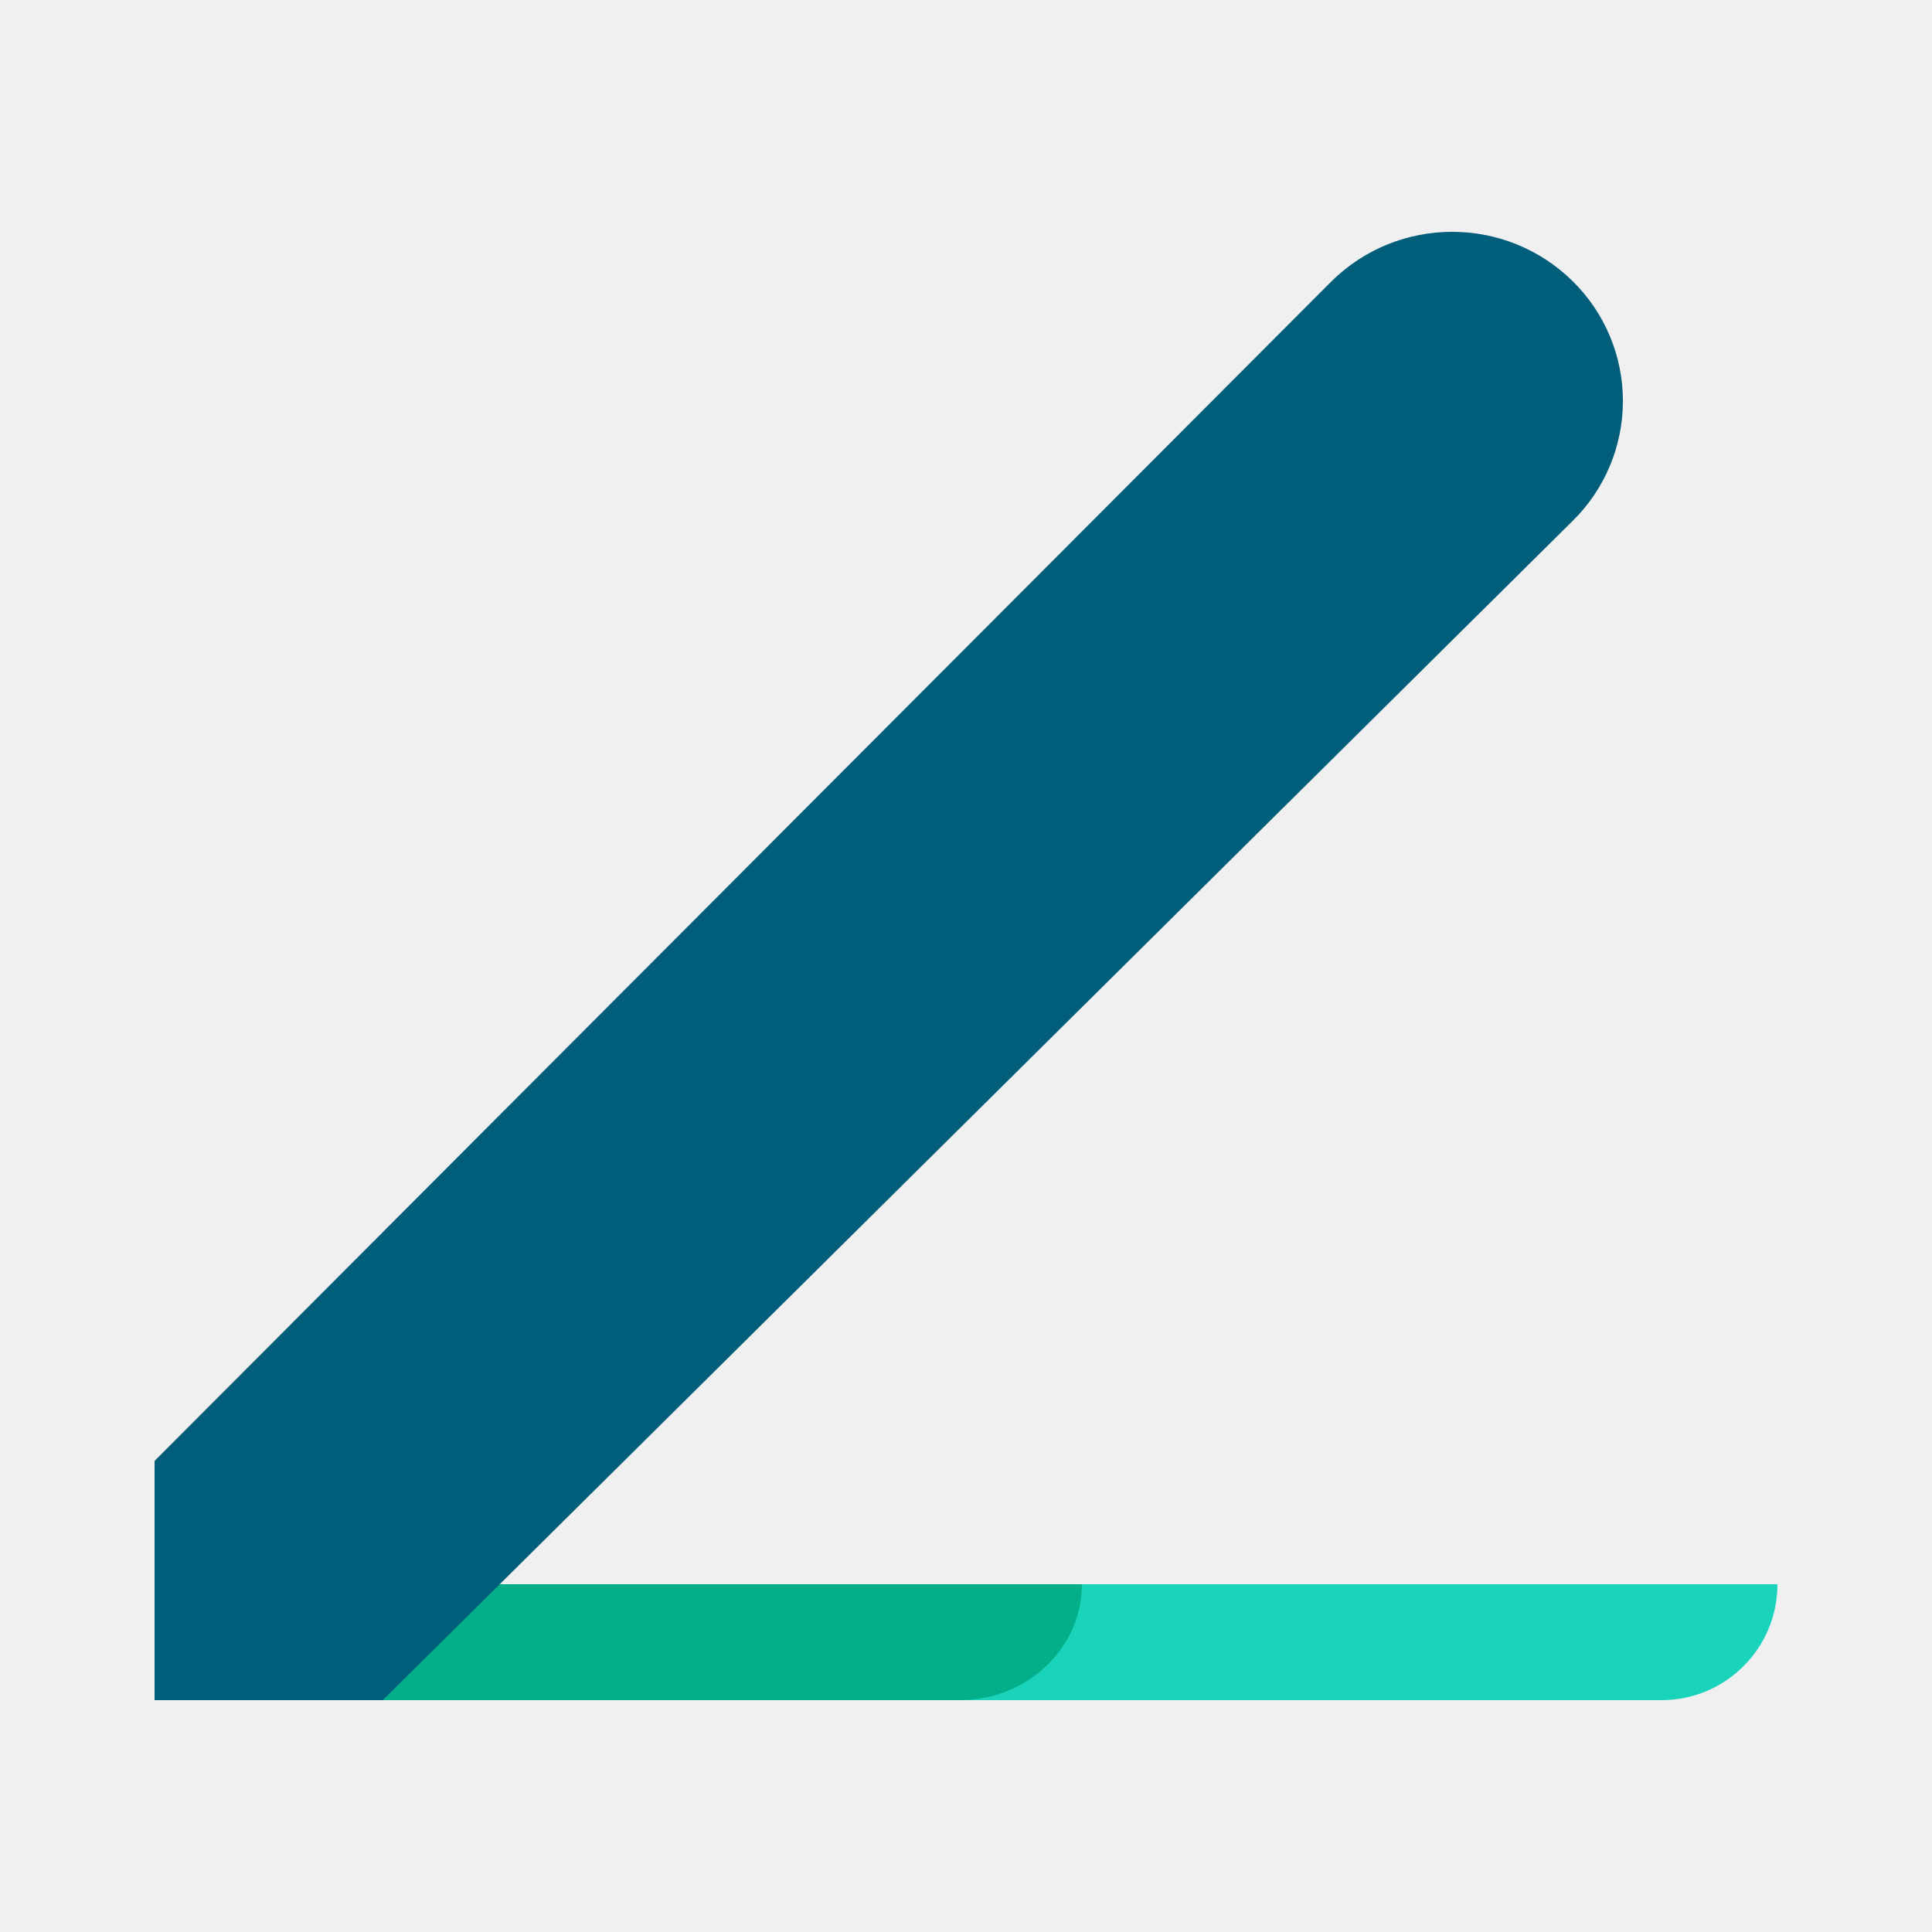
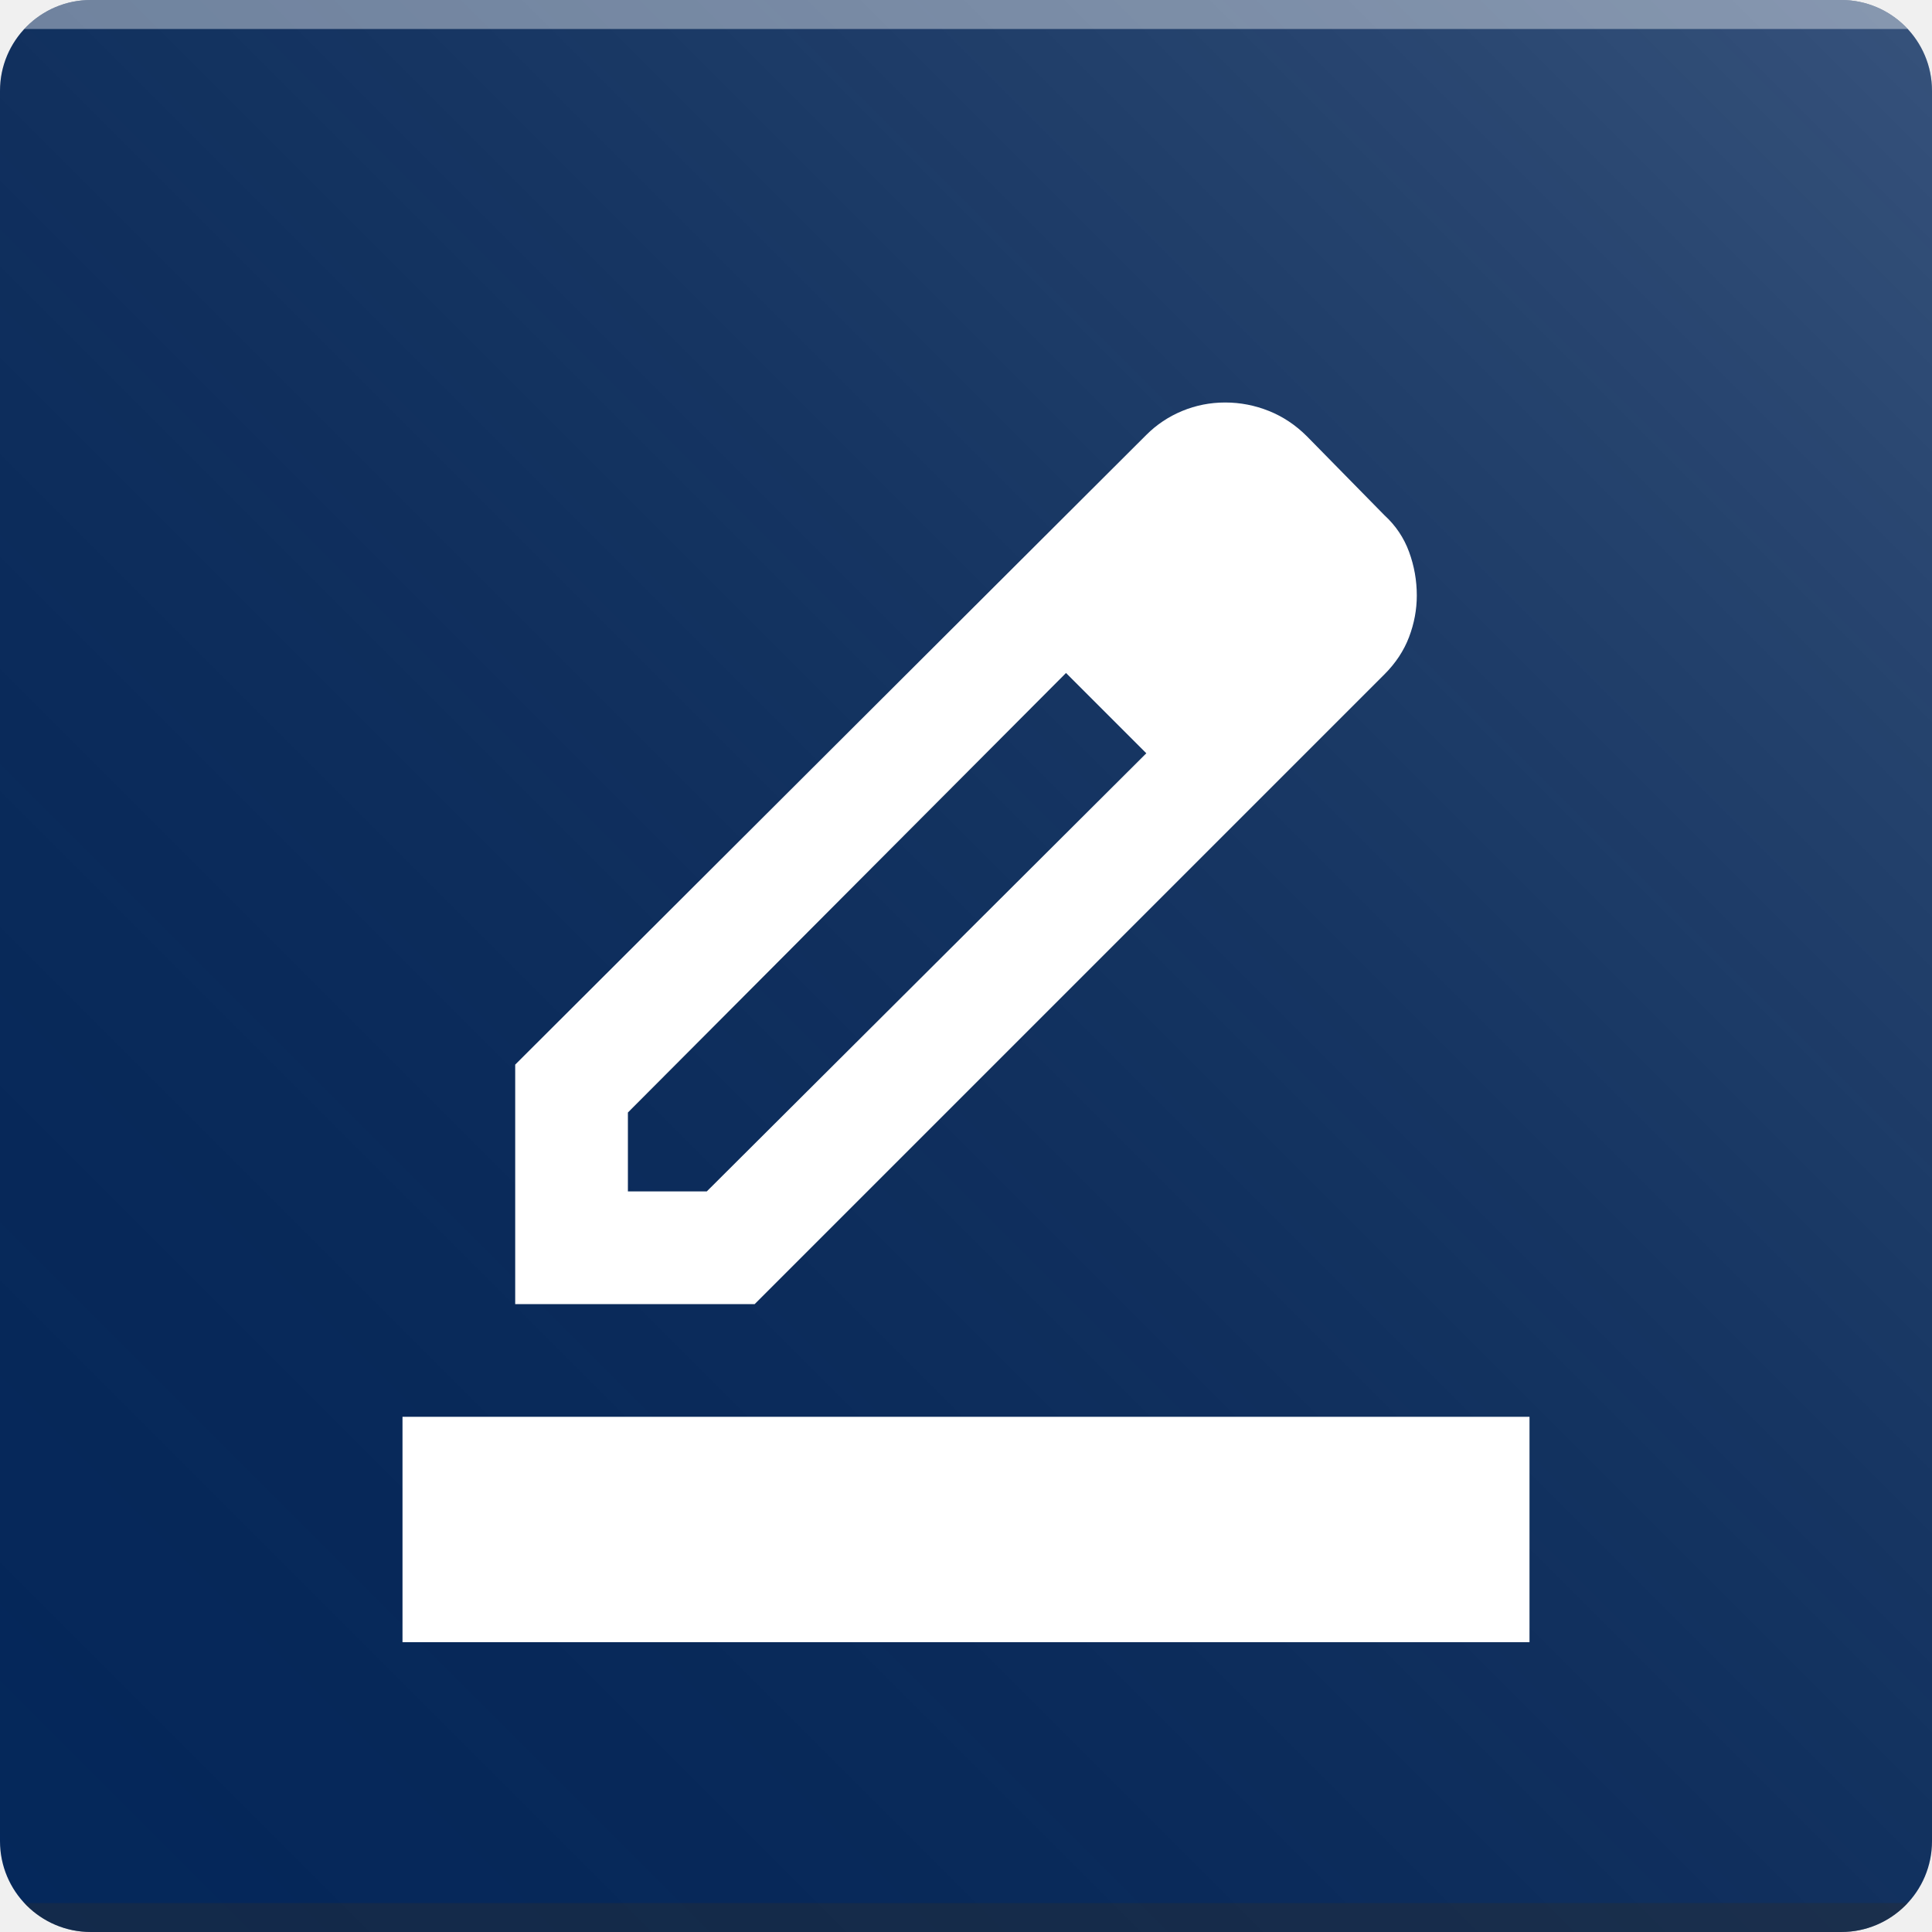
<svg xmlns="http://www.w3.org/2000/svg" width="50" height="50" viewBox="0 0 50 50">
-   <path d="M10 41h36a3 3 0 0 1-3 3H10v-3Z" fill="#1AD3BB" />
-   <path d="M9 41h19c0 1.657-1.418 3-3.167 3H9v-3Z" fill="#03AF89" />
-   <path d="M40.706 7.282a4.35 4.35 0 0 1 0 6.193L9.906 44H4v-6.192L34.457 7.282a4.447 4.447 0 0 1 6.249 0Z" fill="#005E7A" />
+   <defs>
+     <linearGradient id="overlayGrad" x1="0%" y1="100%" x2="100%" y2="0%">
+       <stop offset="0%" stop-color="#000000" stop-opacity="0" />
+       <stop offset="100%" stop-color="#FFFFFF" stop-opacity="0.2" />
+     </linearGradient>
+     <clipPath id="wethClip">
+       <rect width="50" height="50" rx="2.35" />
+     </clipPath>
+   </defs>
+   <g clip-path="url(#wethClip)">
+     <rect width="50" height="50" fill="#05285b" />
+     <rect width="50" height="50" fill="url(#overlayGrad)" />
+     <path d="M0 0h50v0.75h-50z" fill="#FFFFFF" fill-opacity="0.4" />
+     <path d="M0 49.25h50v0.75h-50z" fill="#282F33" fill-opacity="0.4" />
+     <svg x="7.50" y="7.50" width="35.00" height="35.00" viewBox="0 -960 960 960">
+       <path d="M80 0v-160h800V0H80Zm160-320h56l312-311-29-29-28-28-311 312v56Zm-80 80v-170l448-447q11-11 25.5-17t30.5-6q16 0 31 6t27 18l55 56q12 11 17.5 26t5.5 31q0 15-5.5 29.5T777-687L330-240H160Zm560-504-56-56 56 56ZM608-631l-29-29-28-28 57 57Z" fill="#ffffff" />
+     </svg>
+   </g>
</svg>
